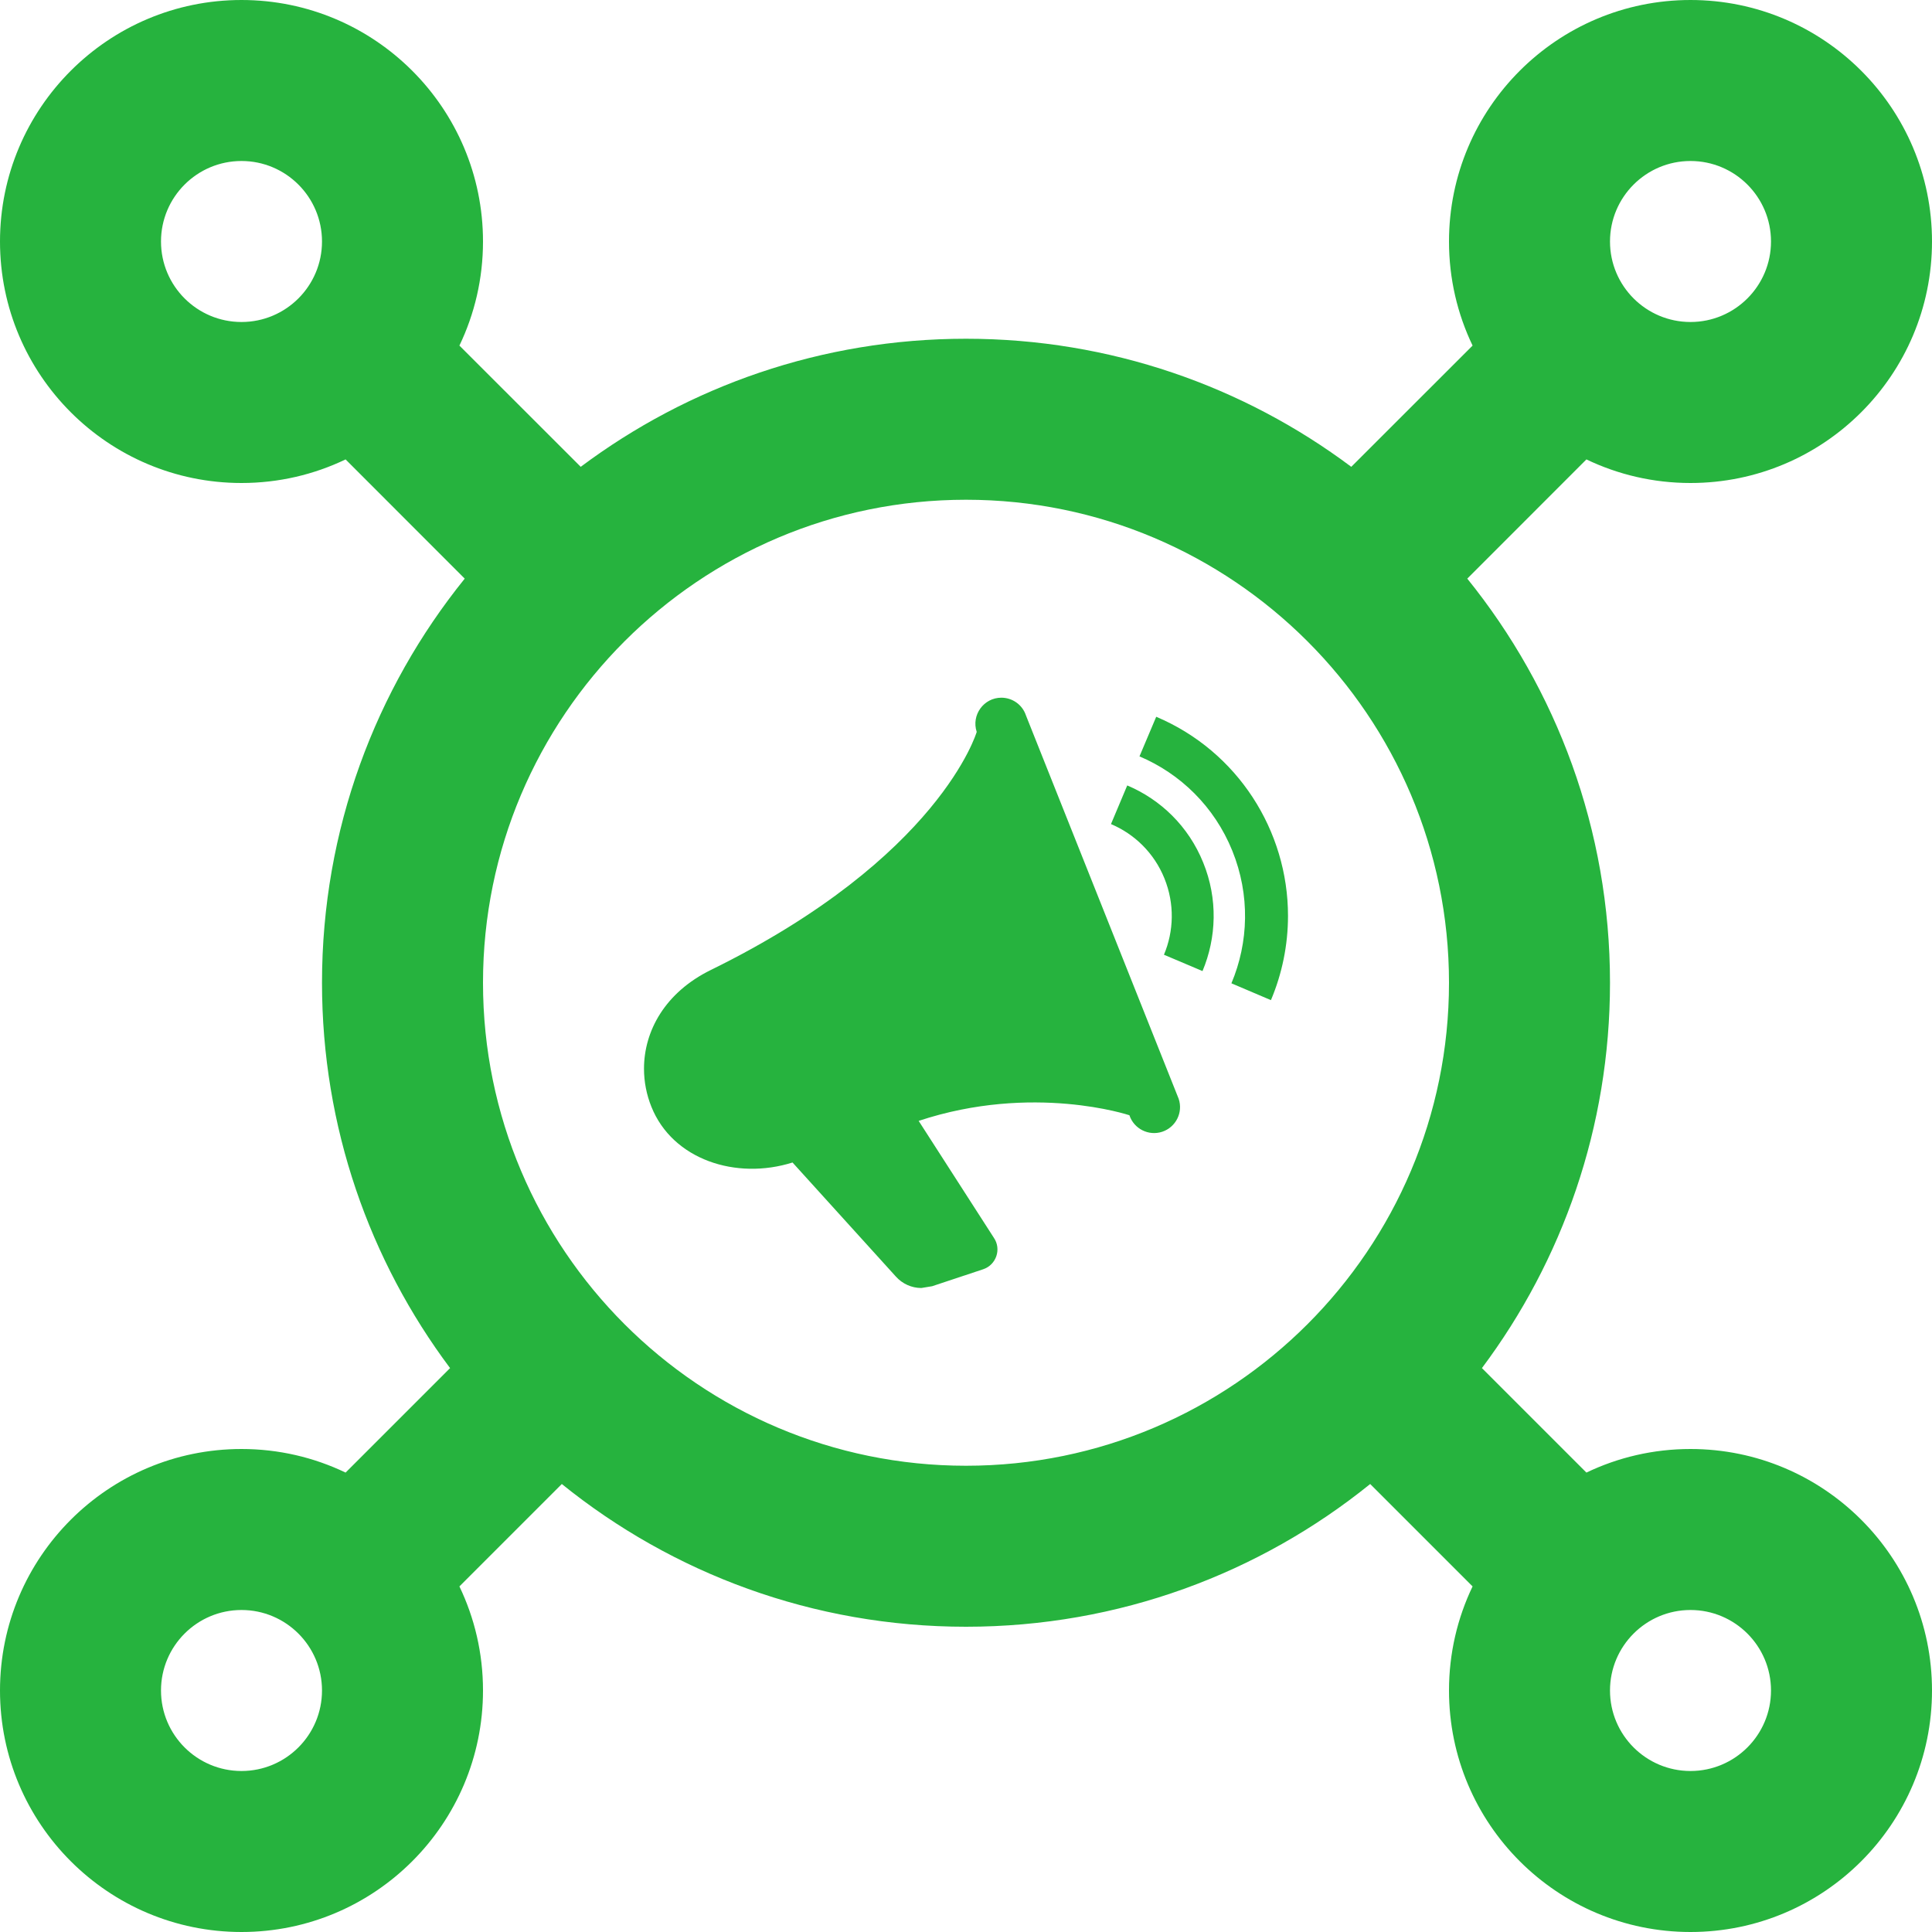
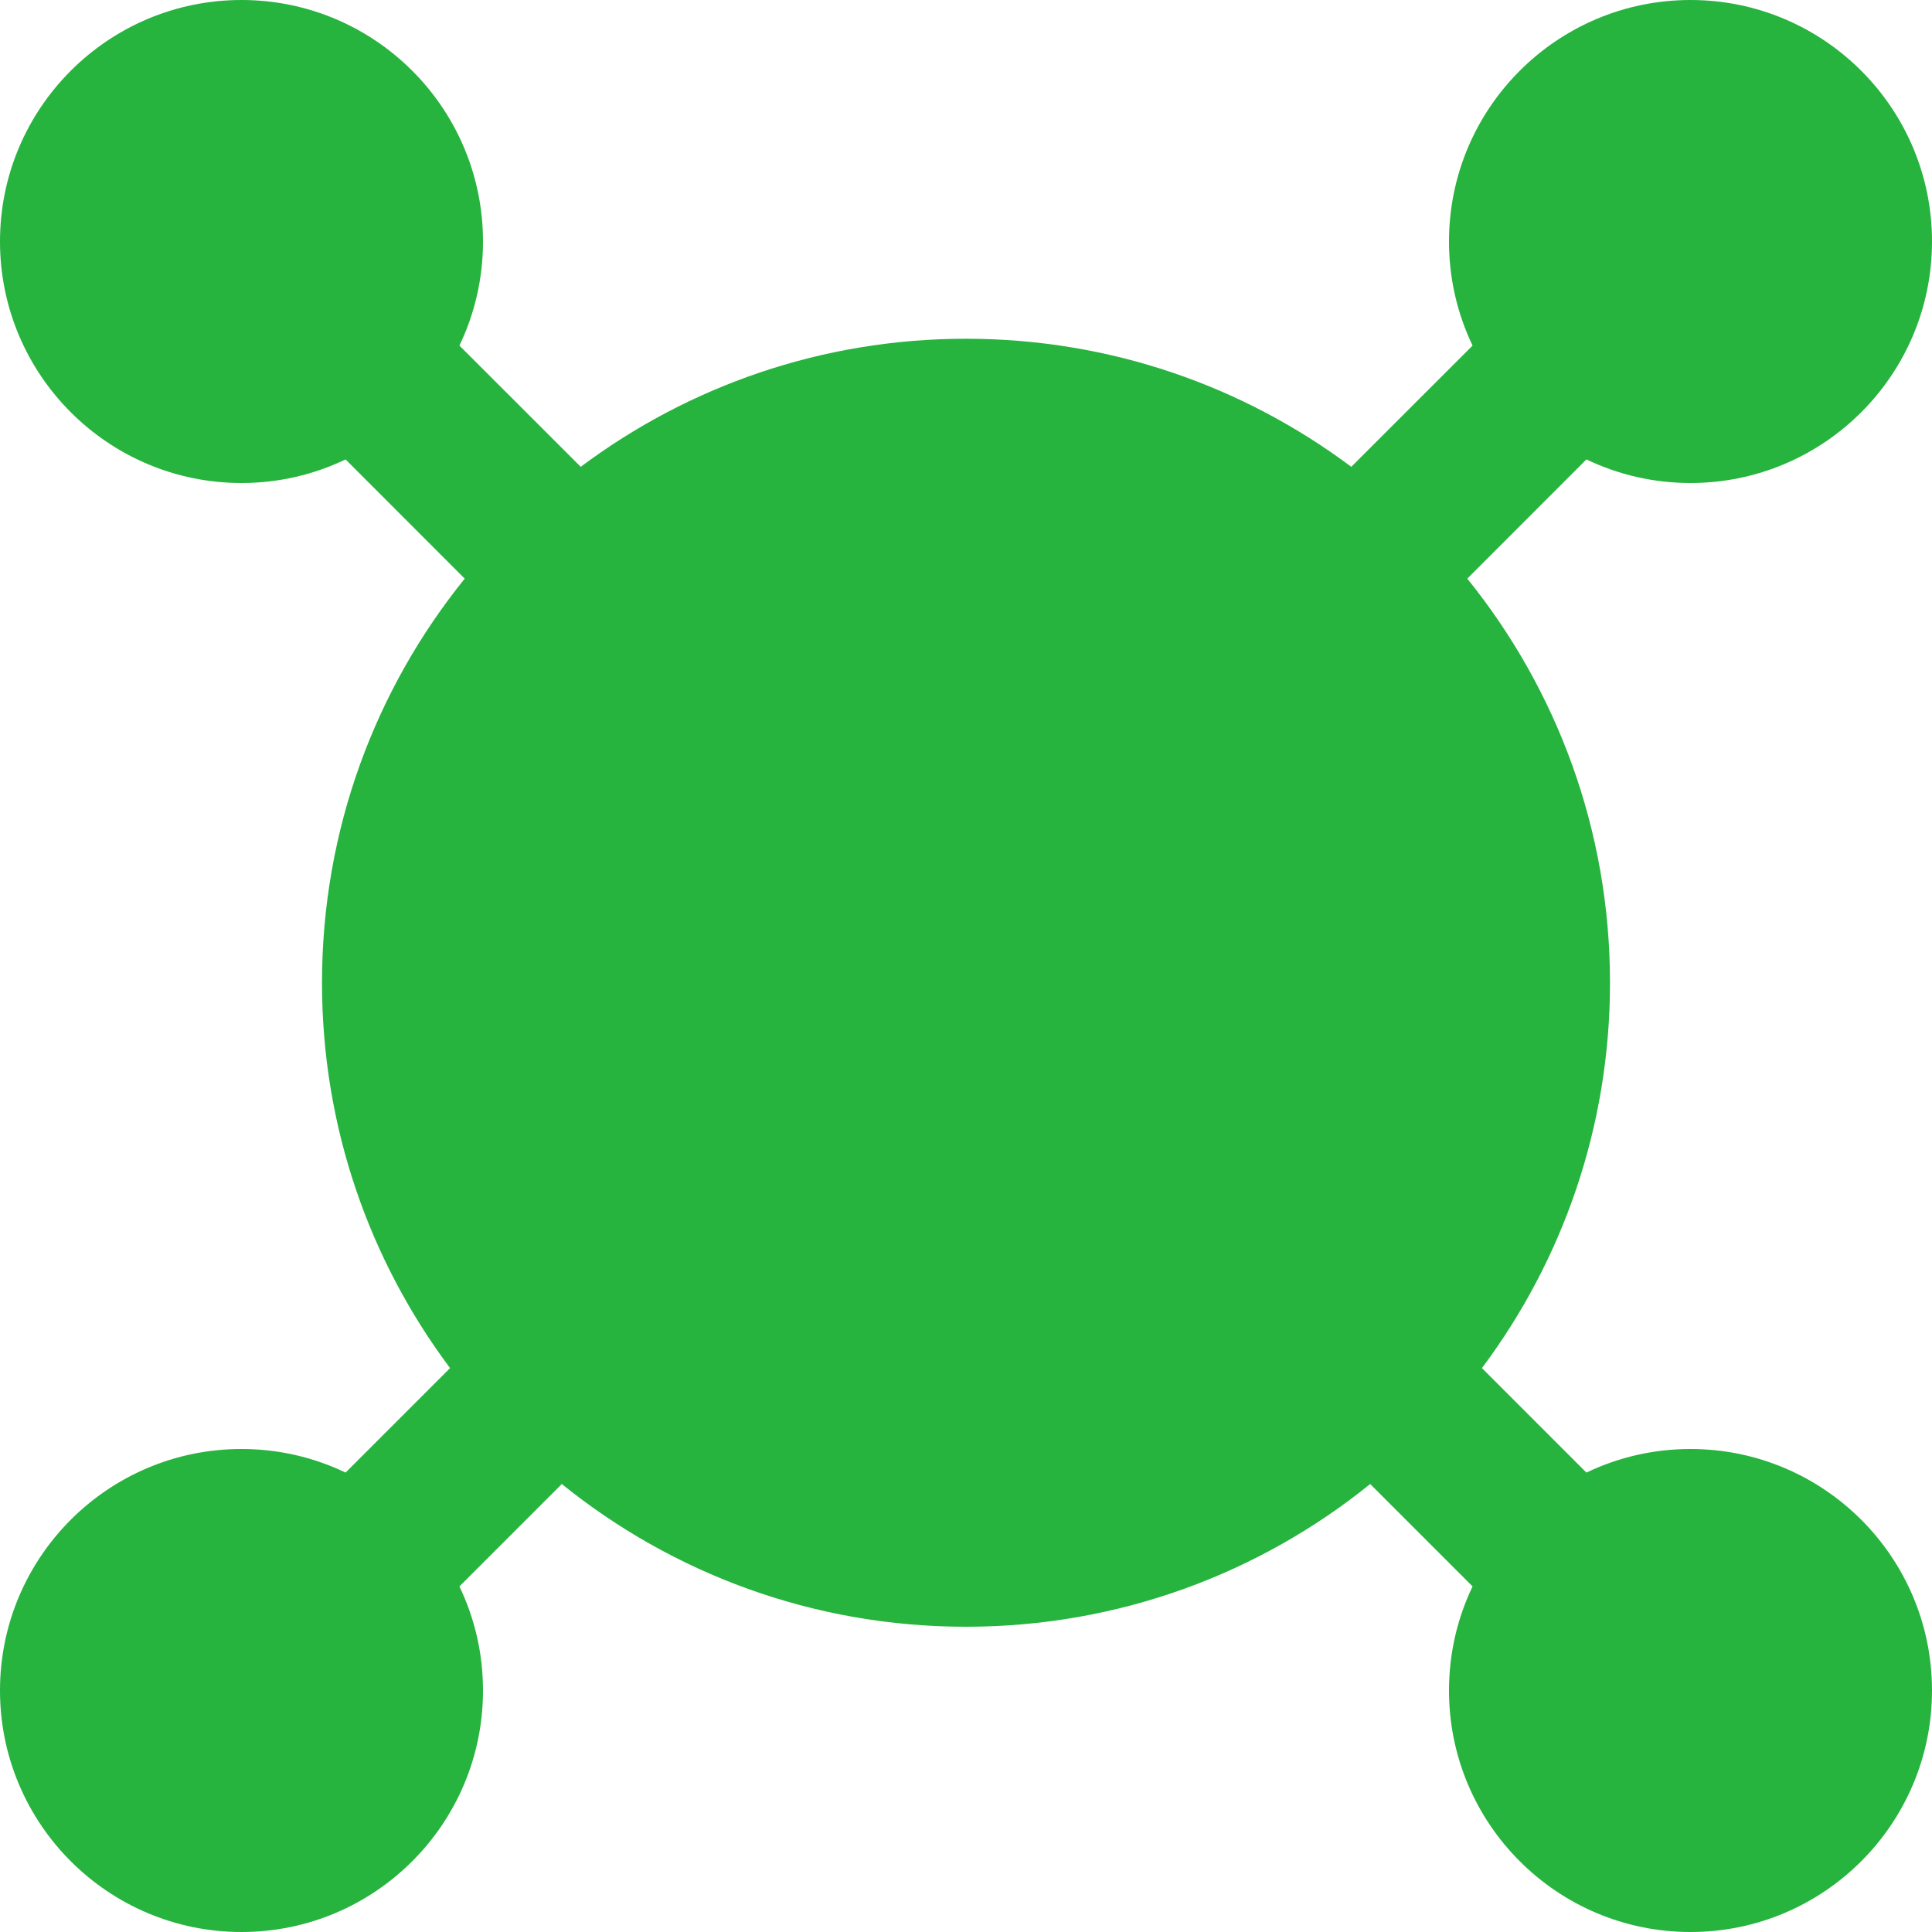
- <svg xmlns="http://www.w3.org/2000/svg" fill="#26b33e" width="24" height="24" fill-rule="evenodd" clip-rule="evenodd">
+ <svg xmlns="http://www.w3.org/2000/svg" fill="#26b33e" width="24" height="24" fillRule="evenodd" clip-rule="evenodd">
  <path d="M16.786 5.799l1.507-1.506c-.188-.392-.293-.83-.293-1.293 0-1.656 1.344-3 3-3s3 1.344 3 3-1.344 3-3 3c-.463 0-.901-.105-1.293-.293l-1.48 1.481c1.109 1.373 1.773 3.12 1.773 5.02 0 1.795-.592 3.452-1.591 4.787l1.298 1.298c.392-.188.83-.293 1.293-.293 1.656 0 3 1.344 3 3s-1.344 3-3 3-3-1.344-3-3c0-.463.105-.901.293-1.293l-1.272-1.272c-1.373 1.109-3.12 1.773-5.021 1.773-1.901 0-3.648-.664-5.021-1.773l-1.272 1.272c.188.392.293.83.293 1.293 0 1.656-1.344 3-3 3s-3-1.344-3-3 1.344-3 3-3c.463 0 .901.105 1.293.293l1.298-1.298c-.999-1.335-1.591-2.992-1.591-4.787 0-1.9.664-3.647 1.773-5.02l-1.48-1.481c-.392.188-.83.293-1.293.293-1.656 0-3-1.344-3-3s1.344-3 3-3 3 1.344 3 3c0 .463-.105.901-.293 1.293l1.507 1.506c1.335-.999 2.992-1.591 4.786-1.591 1.794 0 3.451.592 4.786 1.591zm4.214 14.201c.552 0 1 .448 1 1s-.448 1-1 1-1-.448-1-1 .448-1 1-1zm-18 0c.552 0 1 .448 1 1s-.448 1-1 1-1-.448-1-1 .448-1 1-1zm9-13.792c3.311 0 6 2.689 6 6 0 3.312-2.689 6-6 6s-6-2.688-6-6c0-3.311 2.689-6 6-6zm.133 2.884c-.069-.21.088-.425.306-.425.135 0 .261.085.306.221l1.897 4.762c.057.17-.035.352-.204.409-.169.056-.352-.036-.408-.205 0 0-1.198-.401-2.618.07l.934 1.452c.097.142.029.337-.132.391l-.635.211-.134.022c-.119 0-.235-.051-.317-.143l-1.283-1.416c-.699.221-1.489-.034-1.753-.692-.061-.151-.092-.312-.092-.473 0-.469.262-.948.831-1.227 2.847-1.398 3.302-2.957 3.302-2.957zm2.022.304c.506.214.93.622 1.153 1.172.223.551.203 1.14-.011 1.647l.491.209c.139-.329.212-.685.212-1.047 0-1.056-.624-2.045-1.637-2.473l-.208.492zm-.354.841c.291.123.536.358.664.675.128.317.117.656-.006.948l.479.203c.174-.415.192-.897.009-1.347-.182-.451-.529-.784-.944-.959l-.202.48zm-10.801-8.237c.552 0 1 .448 1 1s-.448 1-1 1-1-.448-1-1 .448-1 1-1zm18 0c.552 0 1 .448 1 1s-.448 1-1 1-1-.448-1-1 .448-1 1-1z" />
</svg>
